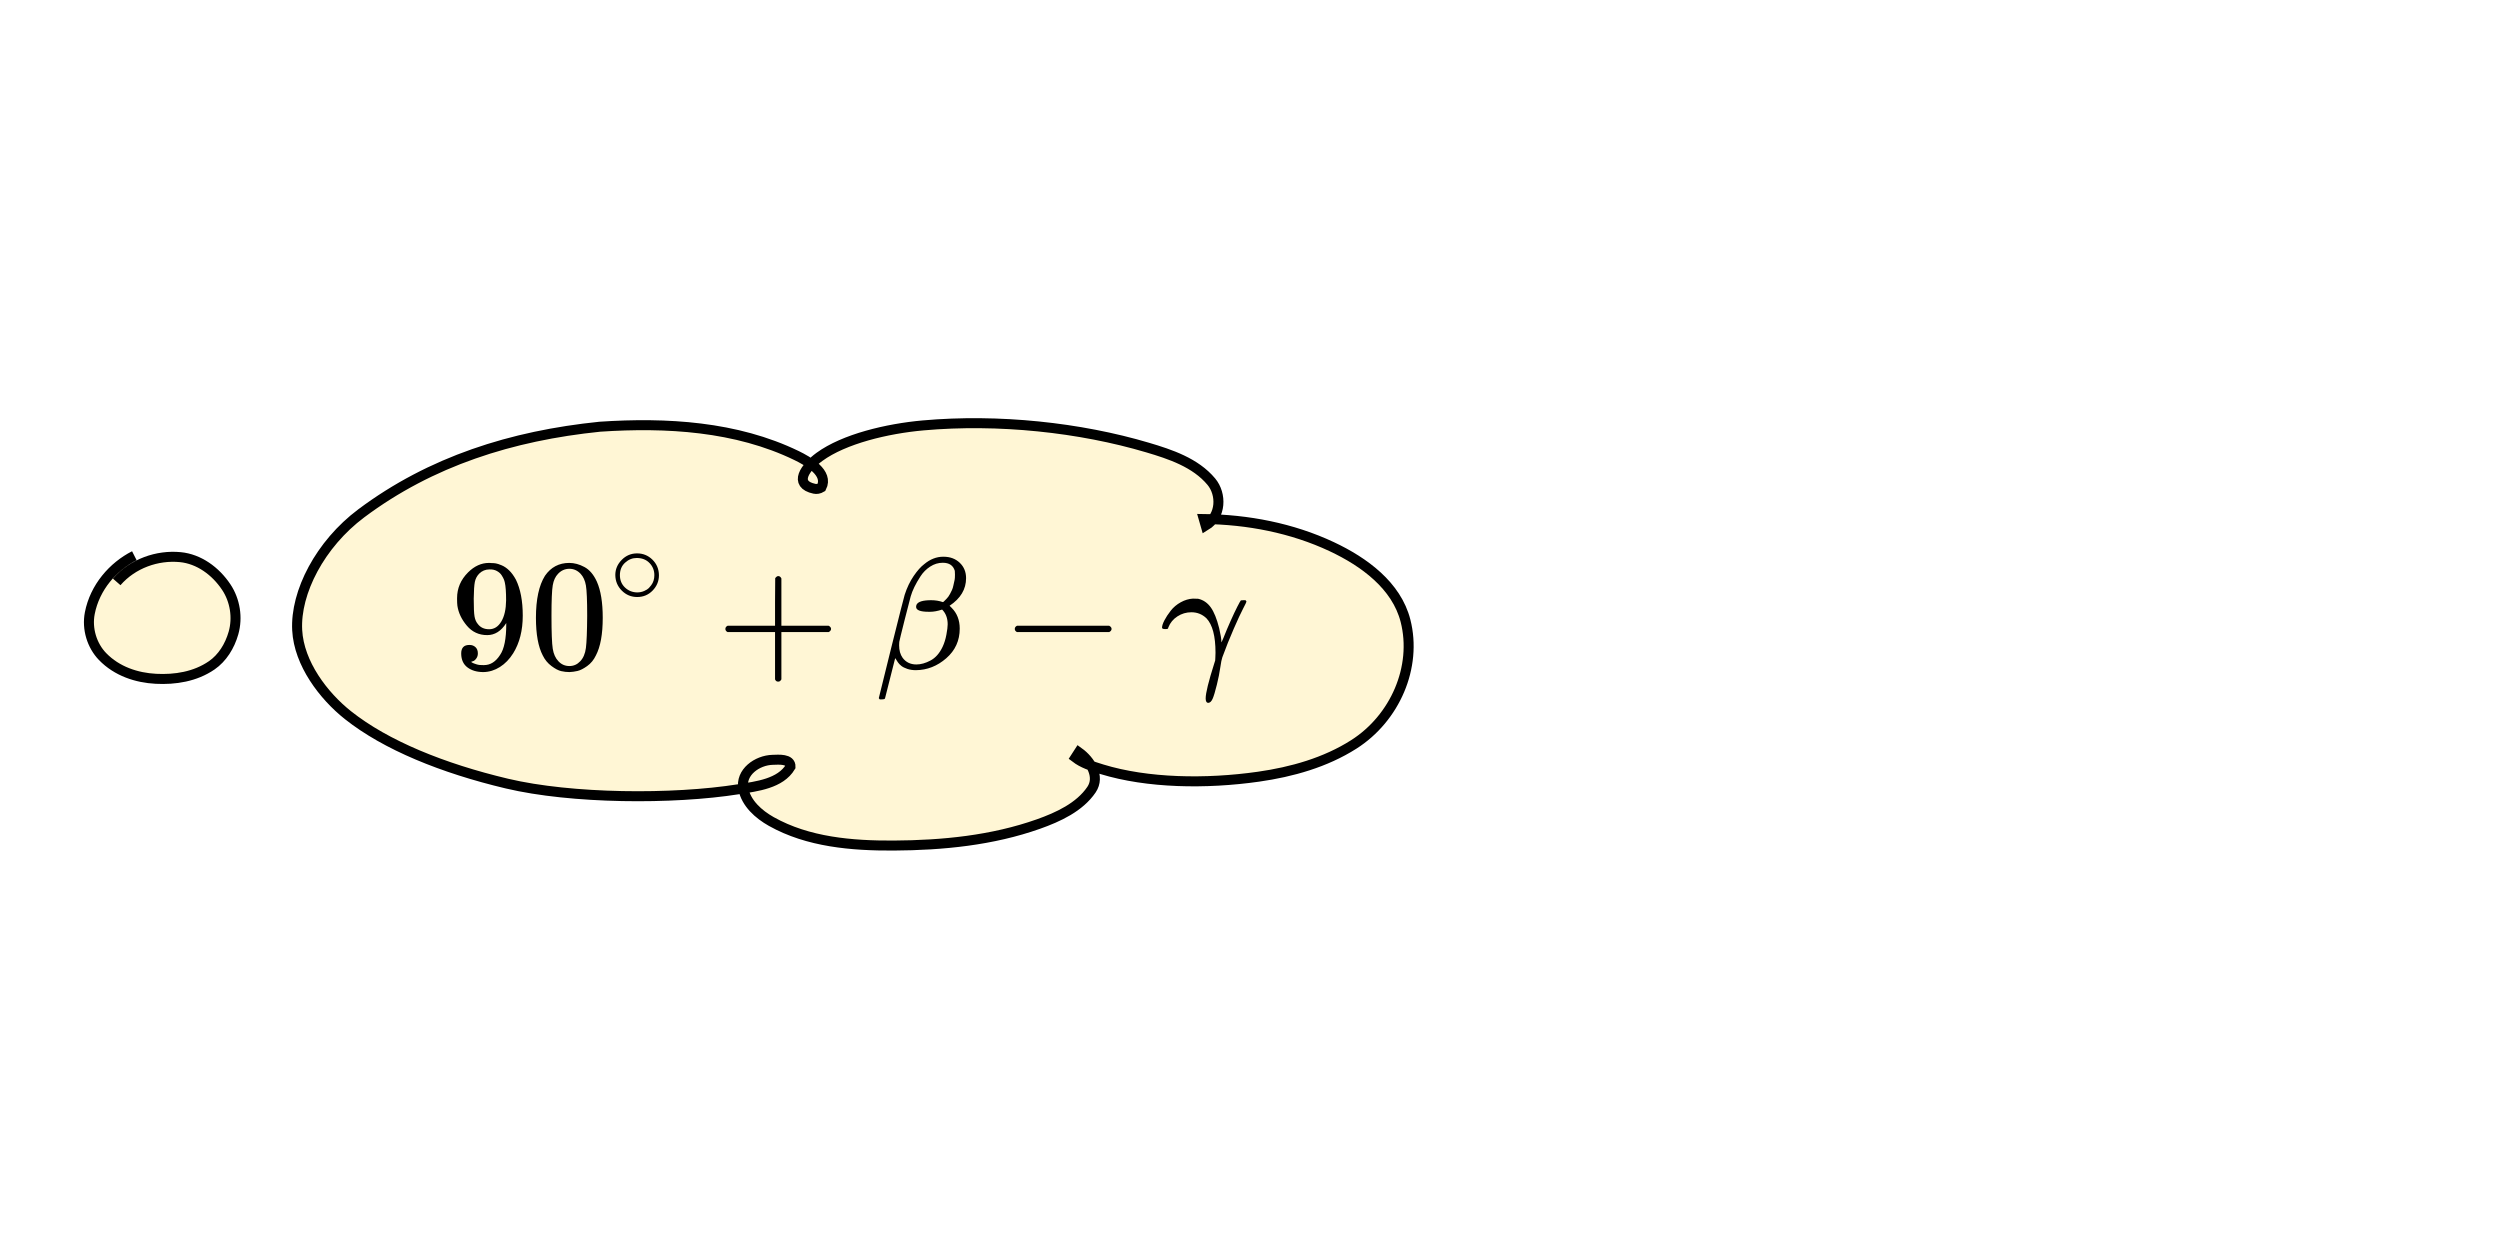
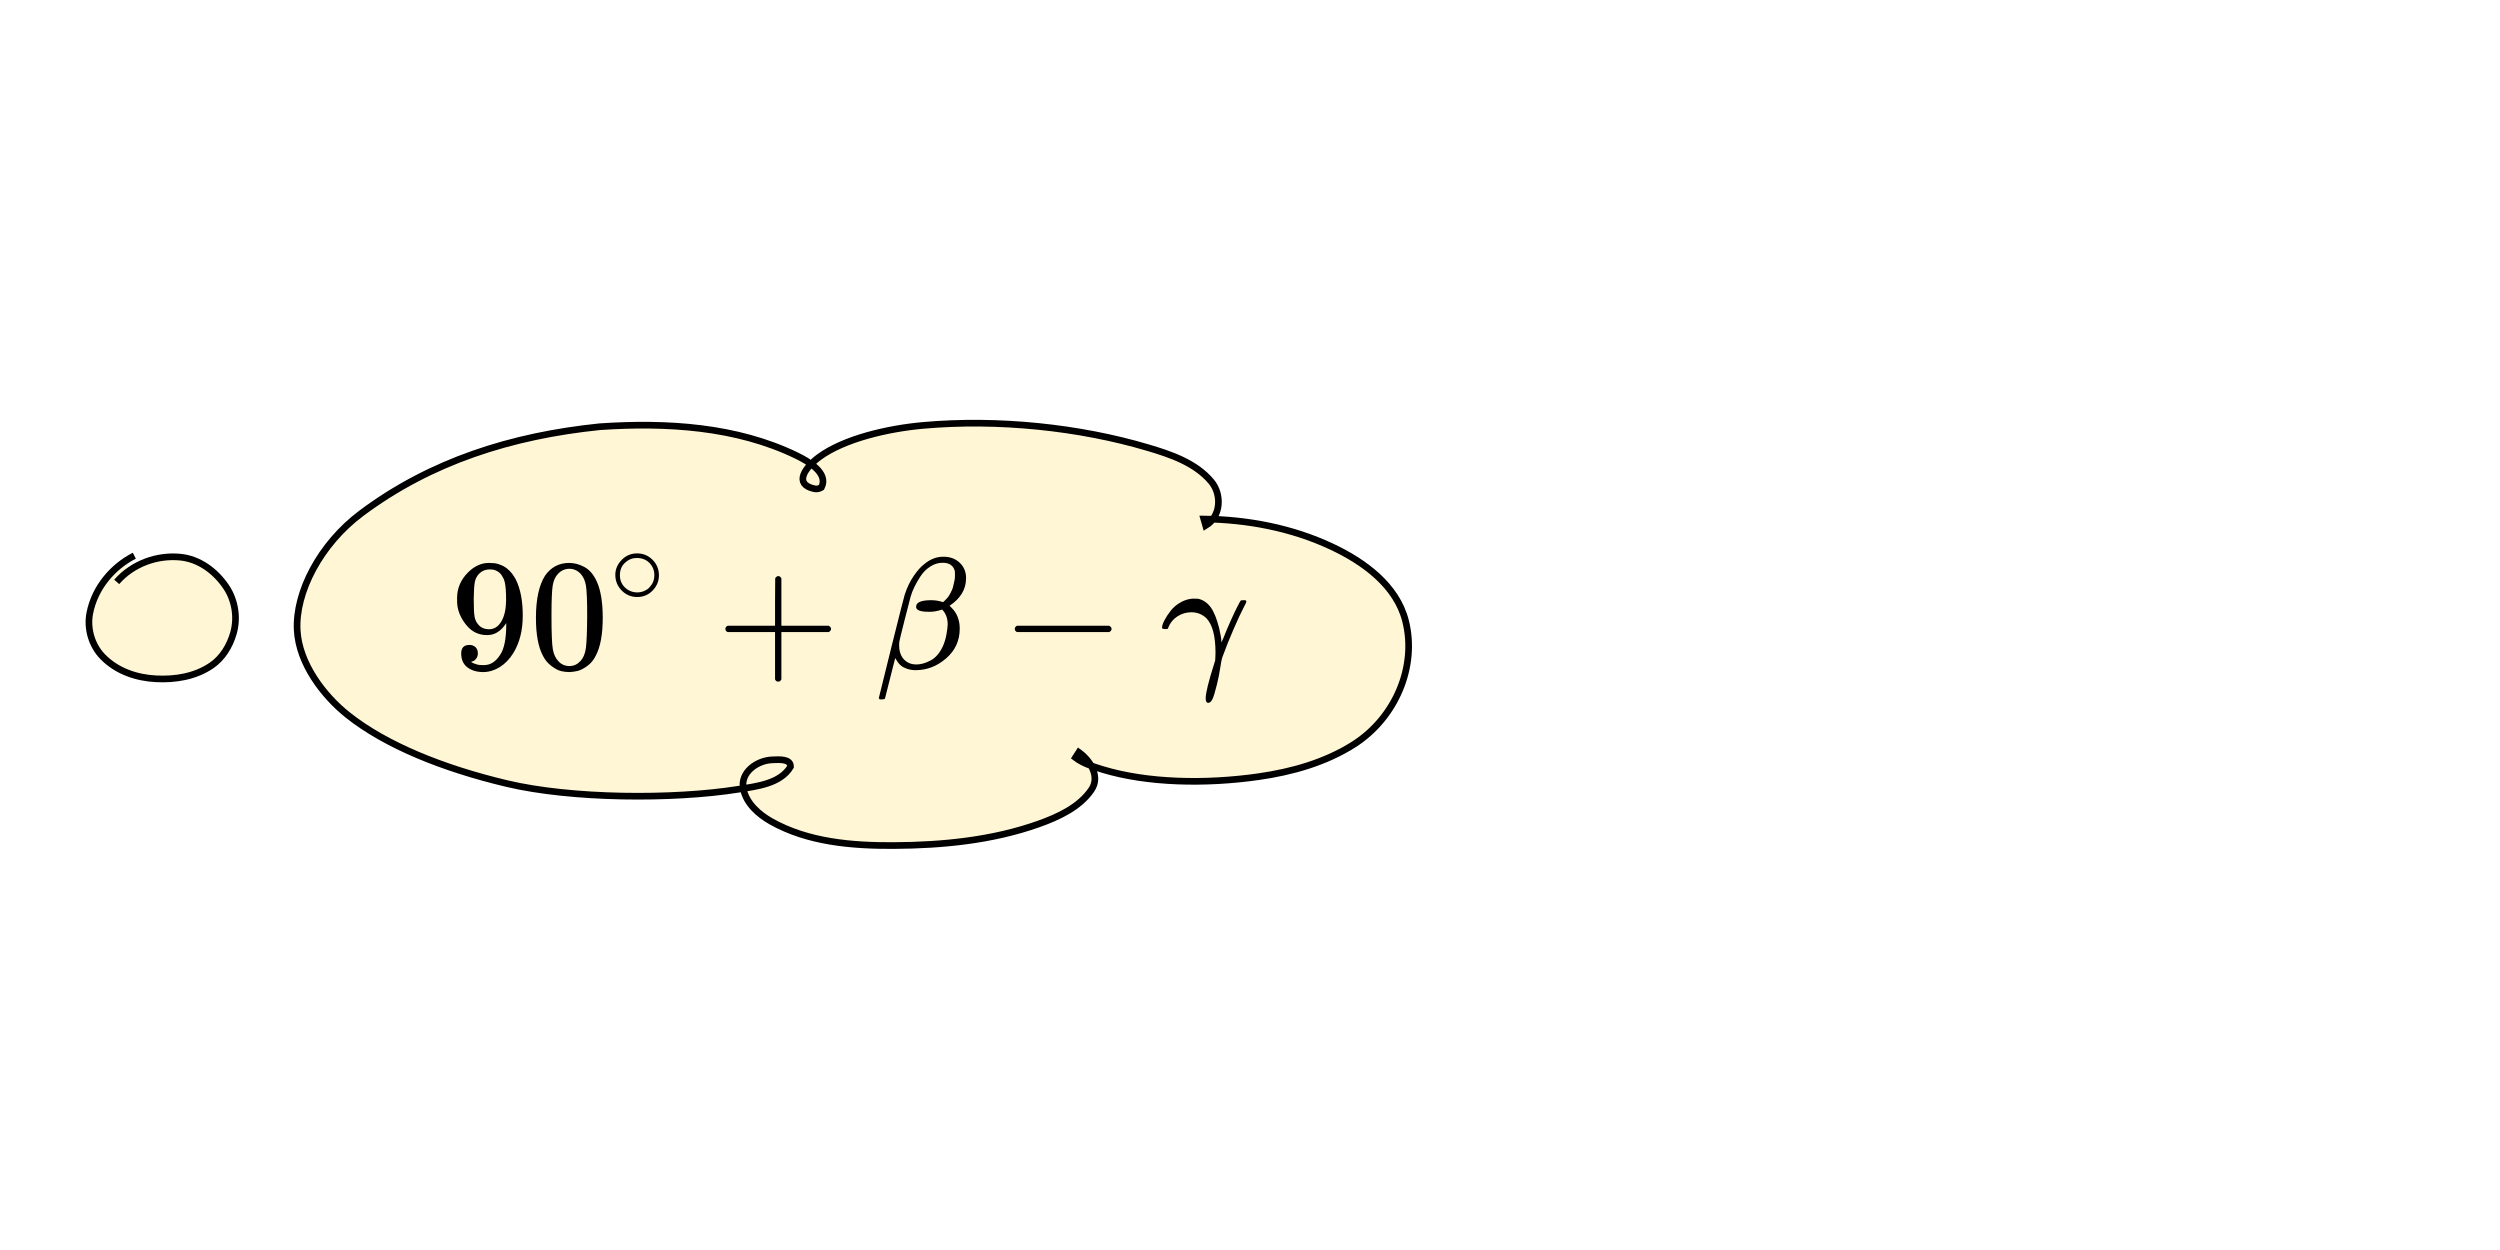
- <svg xmlns="http://www.w3.org/2000/svg" width="300" height="150">
-   <path d="M16.12 66.685c-2.55 1.295-4.746 3.794-5.345 6.9-.364 1.884.26 3.886 1.532 5.201 1.725 1.782 4.102 2.55 6.401 2.67 2.3.12 4.719-.25 6.705-1.62 1.266-.873 2.156-2.296 2.605-3.875.53-1.863.18-3.93-.854-5.49-1.302-1.963-3.309-3.4-5.531-3.614-2.751-.266-5.693.75-7.629 2.972M162.104-56.172c-.953-2.943 1.051-5.867 3.32-7.742 6.26-5.178 14.961-6.356 23.02-6.132 7.99.223 16.524 2.095 23.906 5.644 2.104 1.011 5.662 4.07 5.04 5.601-1.073-.424-2.21-1.256-2.086-2.342.152-1.343 1.631-2.055 2.763-2.476 2.846-1.06 6.305-1.13 8.981-.976 3.059.176 6.35.967 8.483 3.307 1.112 1.22 1.911 2.857 1.703 4.554a5.85 5.85 0 0 1-.497 1.771l-.675-.859c5.262-.02 12.718.692 17.53 3.15 3.932 2.008 7.845 5.17 9.067 9.939 1.475 5.761-1.035 12.186-5.919 15.557-3.374 2.329-7.364 3.577-11.359 4.247-6.3 1.057-13.321 1.061-18.793-.576-1.292-.387-2.334-.724-3.22-1.402l.4-.675c1.389.999 2.64 2.975 1.606 4.637-1.383 2.224-3.942 3.506-6.284 4.421-5.498 2.148-11.45 2.87-17.332 3.012-4.997.12-10.284-.241-14.728-2.736-1.545-.867-3.059-2.217-3.432-4.031-.422-2.054 1.596-3.596 3.443-3.68.7-.033 2.183-.22 2.168.826-1.173 2.133-3.995 2.52-6.163 2.92-7.91 1.462-20.07 1.579-27.825-.189-11.92-2.717-24.94-7.165-25.553-19.482-.288-5.791 3.043-10.547 7.324-14.004 6.856-5.534 20.467-6.594 28.552-3.655" style="fill:#fff6d5;fill-opacity:1;stroke:#000;stroke-width:1.2;stroke-dasharray:none" />
-   <path d="M-79.435 197.4h56.115v-32.202h-19.425l-8.513-10.884-8.752 10.884h-19.425z" style="fill:#bdffff;fill-opacity:1;stroke:#000;stroke-width:1.5;stroke-dasharray:none;stroke-dashoffset:1.7" />
-   <path d="M-48.463-66.105c-1.489-.896-3.372-.728-4.95-.213-2.29.747-3.804 2.883-4.554 5.104-1.009 2.991-.639 6.522 1.373 9.012 1.953 2.416 5.578 3.294 8.43 1.991 1.94-.885 3.666-2.404 4.346-4.47.887-2.698.649-5.869-1.03-8.214-1.316-1.835-3.575-3.077-5.854-2.882-.306.025-.602.118-.906.166" style="display:inline;fill:#e5f6ff;fill-opacity:1;stroke:#000;stroke-width:1;stroke-dasharray:none" />
-   <path d="M544.878 62.264c-3.08-1.189-8.8.557-11.934 2.355-4.357 2.5-8.323 6.072-9.071 10.851-.57 3.638 2.455 7.398 5.438 9.47 5.16 3.583 11.718 5.717 19.415 7.386 7.723 1.674 20.223 1.983 28.156.82 2.175-.318 4.996-.848 6.206-2.705.033-.92-1.454-.779-2.154-.761-1.848.046-3.892 1.37-3.506 3.183.34 1.602 1.831 2.812 3.36 3.598 4.4 2.262 9.68 2.662 14.678 2.633 5.883-.034 11.848-.577 17.382-2.38 2.358-.769 4.939-1.857 6.361-3.79 1.063-1.446-.153-3.203-1.524-4.103l-.412.587c.873.61 1.91.923 3.195 1.283 5.442 1.524 12.462 1.629 18.78.797 4.006-.528 8.017-1.564 11.432-3.56 4.942-2.888 7.608-8.508 6.19-13.594-1.082-3.882-4.976-6.475-8.865-8.145-4.763-2.044-10.092-2.979-15.353-3.025l.063.027c1.81-.65 2.096-2.751.84-4.133-1.908-2.098-4.952-3.014-7.64-3.742-8.166-2.214-17.913-3.162-26.948-2.419-4.325.356-9.49 1.49-12.444 3.47-1.694 1.135-3.18 3.008-.598 3.507.261.05.548.011.844-.15.89-1.586-1.619-2.89-2.994-3.499-7.237-3.209-15.626-3.651-23.606-3.153-5.698.357-11.176 1.848-14.672 3.795-1.004.56-5.807 3.896-.632 5.857M451.804 74.427c1.413 5.785-1.26 12.173-6.204 15.453-3.417 2.266-7.429 3.44-11.436 4.037-6.319.94-13.338.815-18.78-.923-1.284-.41-2.32-.767-3.193-1.462l.413-.667c1.37 1.024 2.585 3.024 1.52 4.666-1.425 2.198-4.006 3.433-6.365 4.305-5.536 2.045-11.501 2.657-17.385 2.69-4.998.029-10.277-.43-14.675-3.007-1.528-.895-3.017-2.272-3.356-4.093-.384-2.062 1.661-3.566 3.51-3.617.7-.02 2.187-.178 2.153.867-1.213 2.11-4.042 2.446-6.217 2.806-7.935 1.316-20.096 1.207-27.816-.703-7.695-1.904-14.529-4.792-19.081-8.558-2.928-2.423-5.876-6.45-6.087-10.62-.24-4.74 2.76-10.765 7.694-14.61 8.343-6.503 18.048-9.7 28.626-10.827 7.98-.56 16.368-.049 23.603 3.606 1.374.695 3.881 2.179 2.99 3.982-.296.183-.583.228-.845.17-2.58-.57-1.093-2.699.602-3.988 2.956-2.249 8.123-3.533 12.448-3.934 9.036-.837 18.782.25 26.945 2.774 2.687.831 5.73 1.875 7.636 4.262 1.255 1.573 1.196 4.307-.68 5.491l-.227-.823c5.261.058 10.59 1.125 15.35 3.454 3.888 1.902 7.779 4.855 8.857 9.27" style="fill:#fff6d5;fill-opacity:1;stroke:#000;stroke-width:1.2;stroke-dasharray:none" />
-   <path d="M13.244-75.274c-.813-2.985 1.325-5.812 3.679-7.58 6.496-4.877 15.243-5.646 23.282-5.045 7.97.597 16.408 2.867 23.616 6.758 2.054 1.109 5.465 4.331 4.772 5.832-1.053-.475-2.15-1.36-1.975-2.438.216-1.334 1.726-1.976 2.876-2.344 2.893-.924 6.351-.833 9.017-.554 3.048.32 6.298 1.264 8.319 3.701 1.053 1.271 1.775 2.943 1.488 4.628a5.852 5.852 0 0 1-.58 1.747l-.634-.89c5.257.226 12.672 1.287 17.364 3.968 3.833 2.19 7.594 5.533 8.59 10.353 1.204 5.824-1.604 12.125-6.64 15.263-3.48 2.168-7.524 3.228-11.546 3.71-6.343.76-13.357.435-18.746-1.457-1.272-.446-2.298-.832-3.15-1.551l.431-.656c1.34 1.063 2.498 3.097 1.387 4.708-1.486 2.156-4.102 3.318-6.485 4.122-5.592 1.888-11.572 2.33-17.454 2.196-4.997-.114-10.261-.723-14.583-3.423-1.503-.939-2.952-2.358-3.24-4.188-.325-2.071 1.763-3.517 3.611-3.515.701 0 2.192-.116 2.128.928-1.272 2.075-4.11 2.33-6.293 2.628-7.97 1.09-20.123.636-27.786-1.493-11.78-3.273-24.577-8.326-24.612-20.658-.016-5.8 3.534-10.394 7.973-13.646 7.107-5.207 20.753-5.628 28.692-2.313" style="fill:#e5f6ff;fill-opacity:1;stroke:#000;stroke-width:1;stroke-dasharray:none" />
-   <path d="M-133.312 217.962h161.04v32.202h-69.944l20.097 116.262-41.249-116.262h-69.944z" style="fill:#fff6d5;stroke:#000;stroke-width:1.5;stroke-dasharray:none;stroke-dashoffset:1.7" />
-   <path d="M168.662 74.495c1.413 5.553-1.26 11.685-6.205 14.833-3.416 2.175-7.428 3.303-11.435 3.875-6.32.902-13.339.782-18.78-.886-1.284-.394-2.32-.737-3.193-1.403l.413-.64c1.37.983 2.584 2.902 1.52 4.479-1.425 2.109-4.007 3.295-6.365 4.131-5.536 1.964-11.502 2.551-17.385 2.583-4.998.027-10.277-.413-14.675-2.886-1.528-.86-3.017-2.182-3.357-3.93-.384-1.979 1.662-3.423 3.51-3.471.7-.019 2.187-.171 2.153.832-1.212 2.026-4.041 2.348-6.216 2.694-7.935 1.262-20.096 1.158-27.817-.675-7.695-1.828-14.528-4.6-19.08-8.215-2.929-2.326-5.876-6.192-6.087-10.195-.24-4.549 2.759-10.332 7.693-14.023 8.344-6.241 18.048-9.311 28.626-10.392 7.981-.538 16.369-.047 23.603 3.461 1.375.667 3.882 2.091 2.99 3.822-.296.176-.583.219-.844.163-2.58-.547-1.094-2.59.602-3.828 2.956-2.158 8.122-3.391 12.447-3.776 9.037-.803 18.783.24 26.946 2.663 2.687.798 5.73 1.8 7.636 4.091 1.255 1.51 1.195 4.134-.68 5.27l-.227-.79c5.26.056 10.59 1.08 15.35 3.316 3.887 1.826 7.778 4.66 8.857 8.897" style="fill:#fff6d5;fill-opacity:1;stroke:#000;stroke-width:1.2;stroke-dasharray:none" />
-   <path d="M60.751 74.766q-.914 1.447-2.285 1.447-1.485 0-2.437-1.123-.952-1.124-1.142-2.4-.038-.304-.038-.76v-.153q0-1.77 1.314-3.085 1.142-1.142 2.513-1.142h.114q.076 0 .152.019h.077q.228 0 .476.038.247.038.704.229.457.19.895.609t.819 1.123q.818 1.676.818 4.303 0 2.666-1.142 4.513-.666 1.066-1.6 1.656-.932.59-1.98.61-1.16 0-1.903-.553-.743-.552-.762-1.637-.02-1.085 1.009-1.066.419 0 .705.266.285.267.285.743 0 .342-.171.59-.172.247-.305.305-.133.057-.247.095l-.077.019q0 .038.134.114.133.076.495.19.362.115.8.096h.114q1.142 0 1.923-1.219.742-1.066.742-3.694zm-2.056.743q.914 0 1.466-.933.552-.933.571-2.533 0-1.485-.152-2.132-.038-.19-.114-.38-.076-.191-.267-.496-.19-.305-.571-.514-.38-.21-.895-.19-.723 0-1.238.514-.4.419-.514.99-.114.57-.133 1.999 0 1.58.095 2.132.095.553.381.895.476.648 1.371.648zM65.397 69.092q1.066-1.542 2.913-1.542.914 0 1.828.495t1.485 1.752q.705 1.58.705 4.34 0 2.952-.82 4.513-.38.8-1.046 1.276-.667.476-1.162.59-.495.114-.97.133-.496 0-.99-.114-.496-.114-1.162-.61-.667-.494-1.048-1.275-.818-1.561-.818-4.512 0-3.313 1.085-5.046zm4.284-.228q-.571-.61-1.352-.61-.8 0-1.37.61-.477.495-.629 1.37-.152.876-.152 3.656 0 3.009.152 3.96.152.953.685 1.505.534.57 1.314.57.762 0 1.295-.57.552-.571.685-1.6.134-1.028.153-3.865 0-2.76-.153-3.636-.152-.876-.628-1.39zM73.837 69.004q0-1.037.768-1.817.767-.781 1.844-.781t1.844.754q.767.754.78 1.87 0 1.05-.753 1.832-.754.78-1.858.78-1.077 0-1.844-.767-.767-.767-.78-1.871zm2.558-2.046q-.767 0-1.387.565-.619.565-.619 1.494 0 .902.606 1.481.606.579 1.467.592.458 0 .848-.175.39-.175.552-.35.162-.175.283-.336.377-.498.377-1.212 0-.848-.579-1.453-.579-.606-1.548-.606zM87.046 75.718v-.247q0-.248.266-.381h5.693v-2.856l.02-2.856q.19-.248.36-.248.248 0 .382.286v5.674h5.674q.285.152.285.38 0 .23-.285.381h-5.674v5.674q-.153.267-.343.267h-.076q-.229 0-.343-.267v-5.674h-5.693q-.266-.133-.266-.38zM105.571 83.924q-.114-.114-.114-.152 0-.057 1.504-6.093 1.505-6.035 1.6-6.302.419-1.295 1.085-2.266.666-.97 1.257-1.409 1.066-.895 2.284-.895h.039q1.18 0 1.942.724.761.723.761 1.847 0 1.999-1.98 3.313l.248.247q.97.971.97 2.494 0 2.152-1.618 3.561-1.618 1.409-3.636 1.428-.572 0-1.029-.152-.457-.153-.723-.362-.267-.21-.419-.438-.152-.229-.228-.362-.077-.133-.096-.114L106.2 83.81q-.038.114-.381.114zm6.17-11.9q.742 0 1.408.229l.096-.057.133-.134.19-.19q.134-.133.229-.267.095-.133.21-.342.113-.21.228-.457.114-.248.171-.552.057-.305.152-.686.038-.171.038-.628 0-.343-.019-.438-.285-.971-1.447-.971-.8 0-1.504.457t-1.161 1.161q-.457.705-.743 1.295-.285.59-.438 1.123-.095.305-.723 2.8-.629 2.493-.648 2.665-.019.095-.019.4 0 .914.42 1.504.59.8 1.656.8.8 0 1.694-.476.895-.476 1.447-1.638.305-.647.457-1.466.153-.819.153-1.238 0-1.104-.667-1.77-.8.266-1.428.266h-.19q-1.504 0-1.504-.59 0-.133.057-.267.266-.533 1.751-.533zM121.774 75.718v-.247q0-.248.267-.381h11.062q.286.152.286.38 0 .23-.286.381h-11.062q-.267-.133-.267-.38zM139.824 75.49q-.38 0-.38-.172 0-.323.285-.876.286-.552.762-1.161.476-.61 1.2-1.01.723-.399 1.465-.437.514 0 .629.019.914.21 1.504 1.028.59.819 1.009 2.494.267 1.143.267 1.619 0 .076.019.076l.228-.514q.38-.971.857-2.037.476-1.067.819-1.733.342-.666.418-.743.039-.019.305-.019h.248q.114.115.114.172 0 .076-.4.837-.4.762-1.123 2.419-.724 1.656-1.371 3.427-.114.304-.248 1.237-.133.933-.4 2.019-.304 1.237-.514 1.713-.21.476-.514.495-.323 0-.323-.533 0-.952 1.028-4.189l.114-.361.019-.343q.02-.19.02-.59 0-2.99-1.086-4.132-.762-.724-1.809-.724-.914 0-1.676.495-.761.495-1.085 1.314-.038.172-.076.172-.038.038-.305.038z" />
+ <svg xmlns="http://www.w3.org/2000/svg" width="300" height="150" version="1.1" id="svg8">
+   <defs id="defs8" />
+   <g id="layer54">
+     <path style="fill:#fff6d5;fill-opacity:1;stroke:#000;stroke-width:0.8;stroke-dasharray:none" d="m 16.12,66.685 c -2.55,1.295 -4.746,3.794 -5.345,6.9 -0.364,1.884 0.26,3.886 1.532,5.201 1.725,1.782 4.102,2.55 6.401,2.67 2.3,0.12 4.719,-0.25 6.705,-1.62 1.266,-0.873 2.156,-2.296 2.605,-3.875 0.53,-1.863 0.18,-3.93 -0.854,-5.49 -1.302,-1.963 -3.309,-3.4 -5.531,-3.614 -2.751,-0.266 -5.693,0.75 -7.629,2.972" id="path1" />
+     <path d="M168.662 74.495c1.413 5.553-1.26 11.685-6.205 14.833-3.416 2.175-7.428 3.303-11.435 3.875-6.32.902-13.339.782-18.78-.886-1.284-.394-2.32-.737-3.193-1.403l.413-.64c1.37.983 2.584 2.902 1.52 4.479-1.425 2.109-4.007 3.295-6.365 4.131-5.536 1.964-11.502 2.551-17.385 2.583-4.998.027-10.277-.413-14.675-2.886-1.528-.86-3.017-2.182-3.357-3.93-.384-1.979 1.662-3.423 3.51-3.471.7-.019 2.187-.171 2.153.832-1.212 2.026-4.041 2.348-6.216 2.694-7.935 1.262-20.096 1.158-27.817-.675-7.695-1.828-14.528-4.6-19.08-8.215-2.929-2.326-5.876-6.192-6.087-10.195-.24-4.549 2.759-10.332 7.693-14.023 8.344-6.241 18.048-9.311 28.626-10.392 7.981-.538 16.369-.047 23.603 3.461 1.375.667 3.882 2.091 2.99 3.822-.296.176-.583.219-.844.163-2.58-.547-1.094-2.59.602-3.828 2.956-2.158 8.122-3.391 12.447-3.776 9.037-.803 18.783.24 26.946 2.663 2.687.798 5.73 1.8 7.636 4.091 1.255 1.51 1.195 4.134-.68 5.27l-.227-.79c5.26.056 10.59 1.08 15.35 3.316 3.887 1.826 7.778 4.66 8.857 8.897" style="fill:#fff6d5;fill-opacity:1;stroke:#000;stroke-width:0.8;stroke-dasharray:none" id="path7" />
+   </g>
+   <g id="layer55">
+     <path d="M60.751 74.766q-.914 1.447-2.285 1.447-1.485 0-2.437-1.123-.952-1.124-1.142-2.4-.038-.304-.038-.76v-.153q0-1.77 1.314-3.085 1.142-1.142 2.513-1.142h.114q.076 0 .152.019h.077q.228 0 .476.038.247.038.704.229.457.19.895.609t.819 1.123q.818 1.676.818 4.303 0 2.666-1.142 4.513-.666 1.066-1.6 1.656-.932.59-1.98.61-1.16 0-1.903-.553-.743-.552-.762-1.637-.02-1.085 1.009-1.066.419 0 .705.266.285.267.285.743 0 .342-.171.59-.172.247-.305.305-.133.057-.247.095l-.077.019q0 .038.134.114.133.076.495.19.362.115.8.096h.114q1.142 0 1.923-1.219.742-1.066.742-3.694zm-2.056.743q.914 0 1.466-.933.552-.933.571-2.533 0-1.485-.152-2.132-.038-.19-.114-.38-.076-.191-.267-.496-.19-.305-.571-.514-.38-.21-.895-.19-.723 0-1.238.514-.4.419-.514.99-.114.57-.133 1.999 0 1.58.095 2.132.095.553.381.895.476.648 1.371.648zM65.397 69.092q1.066-1.542 2.913-1.542.914 0 1.828.495t1.485 1.752q.705 1.58.705 4.34 0 2.952-.82 4.513-.38.8-1.046 1.276-.667.476-1.162.59-.495.114-.97.133-.496 0-.99-.114-.496-.114-1.162-.61-.667-.494-1.048-1.275-.818-1.561-.818-4.512 0-3.313 1.085-5.046zm4.284-.228q-.571-.61-1.352-.61-.8 0-1.37.61-.477.495-.629 1.37-.152.876-.152 3.656 0 3.009.152 3.96.152.953.685 1.505.534.57 1.314.57.762 0 1.295-.57.552-.571.685-1.6.134-1.028.153-3.865 0-2.76-.153-3.636-.152-.876-.628-1.39zM73.837 69.004q0-1.037.768-1.817.767-.781 1.844-.781t1.844.754q.767.754.78 1.87 0 1.05-.753 1.832-.754.78-1.858.78-1.077 0-1.844-.767-.767-.767-.78-1.871zm2.558-2.046q-.767 0-1.387.565-.619.565-.619 1.494 0 .902.606 1.481.606.579 1.467.592.458 0 .848-.175.39-.175.552-.35.162-.175.283-.336.377-.498.377-1.212 0-.848-.579-1.453-.579-.606-1.548-.606zM87.046 75.718v-.247q0-.248.266-.381h5.693v-2.856l.02-2.856q.19-.248.36-.248.248 0 .382.286v5.674h5.674q.285.152.285.38 0 .23-.285.381h-5.674v5.674q-.153.267-.343.267h-.076q-.229 0-.343-.267v-5.674h-5.693q-.266-.133-.266-.38zM105.571 83.924q-.114-.114-.114-.152 0-.057 1.504-6.093 1.505-6.035 1.6-6.302.419-1.295 1.085-2.266.666-.97 1.257-1.409 1.066-.895 2.284-.895h.039q1.18 0 1.942.724.761.723.761 1.847 0 1.999-1.98 3.313l.248.247q.97.971.97 2.494 0 2.152-1.618 3.561-1.618 1.409-3.636 1.428-.572 0-1.029-.152-.457-.153-.723-.362-.267-.21-.419-.438-.152-.229-.228-.362-.077-.133-.096-.114L106.2 83.81q-.038.114-.381.114zm6.17-11.9q.742 0 1.408.229l.096-.057.133-.134.19-.19q.134-.133.229-.267.095-.133.21-.342.113-.21.228-.457.114-.248.171-.552.057-.305.152-.686.038-.171.038-.628 0-.343-.019-.438-.285-.971-1.447-.971-.8 0-1.504.457t-1.161 1.161q-.457.705-.743 1.295-.285.59-.438 1.123-.095.305-.723 2.8-.629 2.493-.648 2.665-.019.095-.019.4 0 .914.42 1.504.59.8 1.656.8.8 0 1.694-.476.895-.476 1.447-1.638.305-.647.457-1.466.153-.819.153-1.238 0-1.104-.667-1.77-.8.266-1.428.266h-.19q-1.504 0-1.504-.59 0-.133.057-.267.266-.533 1.751-.533zM121.774 75.718v-.247q0-.248.267-.381h11.062q.286.152.286.38 0 .23-.286.381h-11.062q-.267-.133-.267-.38zM139.824 75.49q-.38 0-.38-.172 0-.323.285-.876.286-.552.762-1.161.476-.61 1.2-1.01.723-.399 1.465-.437.514 0 .629.019.914.21 1.504 1.028.59.819 1.009 2.494.267 1.143.267 1.619 0 .076.019.076l.228-.514q.38-.971.857-2.037.476-1.067.819-1.733.342-.666.418-.743.039-.019.305-.019h.248q.114.115.114.172 0 .076-.4.837-.4.762-1.123 2.419-.724 1.656-1.371 3.427-.114.304-.248 1.237-.133.933-.4 2.019-.304 1.237-.514 1.713-.21.476-.514.495-.323 0-.323-.533 0-.952 1.028-4.189l.114-.361.019-.343q.02-.19.02-.59 0-2.99-1.086-4.132-.762-.724-1.809-.724-.914 0-1.676.495-.761.495-1.085 1.314-.038.172-.076.172-.038.038-.305.038z" id="path8" />
+   </g>
+   <g id="layer56" style="display:none">
+     <path style="fill:#fff6d5;fill-opacity:1;stroke:#000000;stroke-width:1.2;stroke-dasharray:none" d="m 162.104,-56.172 c -0.953,-2.943 1.051,-5.867 3.32,-7.742 6.26,-5.178 14.961,-6.356 23.02,-6.132 7.99,0.223 16.524,2.095 23.906,5.644 2.104,1.011 5.662,4.07 5.04,5.601 -1.073,-0.424 -2.21,-1.256 -2.086,-2.342 0.152,-1.343 1.631,-2.055 2.763,-2.476 2.846,-1.06 6.305,-1.13 8.981,-0.976 3.059,0.176 6.35,0.967 8.483,3.307 1.112,1.22 1.911,2.857 1.703,4.554 a 5.85,5.85 0 0 1 -0.497,1.771 l -0.675,-0.859 c 5.262,-0.02 12.718,0.692 17.53,3.15 3.932,2.008 7.845,5.17 9.067,9.939 1.475,5.761 -1.035,12.186 -5.919,15.557 -3.374,2.329 -7.364,3.577 -11.359,4.247 -6.3,1.057 -13.321,1.061 -18.793,-0.576 -1.292,-0.387 -2.334,-0.724 -3.22,-1.402 l 0.4,-0.675 c 1.389,0.999 2.64,2.975 1.606,4.637 -1.383,2.224 -3.942,3.506 -6.284,4.421 -5.498,2.148 -11.45,2.87 -17.332,3.012 -4.997,0.12 -10.284,-0.241 -14.728,-2.736 -1.545,-0.867 -3.059,-2.217 -3.432,-4.031 -0.422,-2.054 1.596,-3.596 3.443,-3.68 0.7,-0.033 2.183,-0.22 2.168,0.826 -1.173,2.133 -3.995,2.52 -6.163,2.92 -7.91,1.462 -20.07,1.579 -27.825,-0.189 -11.92,-2.717 -24.94,-7.165 -25.553,-19.482 -0.288,-5.791 3.043,-10.547 7.324,-14.004 6.856,-5.534 20.467,-6.594 28.552,-3.655" id="path9" />
+     <path d="m -79.435,197.4 h 56.115 v -32.202 h -19.425 l -8.513,-10.884 -8.752,10.884 h -19.425 z" style="fill:#bdffff;fill-opacity:1;stroke:#000000;stroke-width:1.5;stroke-dasharray:none;stroke-dashoffset:1.7" id="path2" />
+     <path d="m -48.463,-66.105 c -1.489,-0.896 -3.372,-0.728 -4.95,-0.213 -2.29,0.747 -3.804,2.883 -4.554,5.104 -1.009,2.991 -0.639,6.522 1.373,9.012 1.953,2.416 5.578,3.294 8.43,1.991 1.94,-0.885 3.666,-2.404 4.346,-4.47 0.887,-2.698 0.649,-5.869 -1.03,-8.214 -1.316,-1.835 -3.575,-3.077 -5.854,-2.882 -0.306,0.025 -0.602,0.118 -0.906,0.166" style="display:inline;fill:#e5f6ff;fill-opacity:1;stroke:#000000;stroke-width:1;stroke-dasharray:none" id="path3" />
+     <path d="m 544.878,62.264 c -3.08,-1.189 -8.8,0.557 -11.934,2.355 -4.357,2.5 -8.323,6.072 -9.071,10.851 -0.57,3.638 2.455,7.398 5.438,9.47 5.16,3.583 11.718,5.717 19.415,7.386 7.723,1.674 20.223,1.983 28.156,0.82 2.175,-0.318 4.996,-0.848 6.206,-2.705 0.033,-0.92 -1.454,-0.779 -2.154,-0.761 -1.848,0.046 -3.892,1.37 -3.506,3.183 0.34,1.602 1.831,2.812 3.36,3.598 4.4,2.262 9.68,2.662 14.678,2.633 5.883,-0.034 11.848,-0.577 17.382,-2.38 2.358,-0.769 4.939,-1.857 6.361,-3.79 1.063,-1.446 -0.153,-3.203 -1.524,-4.103 l -0.412,0.587 c 0.873,0.61 1.91,0.923 3.195,1.283 5.442,1.524 12.462,1.629 18.78,0.797 4.006,-0.528 8.017,-1.564 11.432,-3.56 4.942,-2.888 7.608,-8.508 6.19,-13.594 -1.082,-3.882 -4.976,-6.475 -8.865,-8.145 -4.763,-2.044 -10.092,-2.979 -15.353,-3.025 l 0.063,0.027 c 1.81,-0.65 2.096,-2.751 0.84,-4.133 -1.908,-2.098 -4.952,-3.014 -7.64,-3.742 -8.166,-2.214 -17.913,-3.162 -26.948,-2.419 -4.325,0.356 -9.49,1.49 -12.444,3.47 -1.694,1.135 -3.18,3.008 -0.598,3.507 0.261,0.05 0.548,0.011 0.844,-0.15 0.89,-1.586 -1.619,-2.89 -2.994,-3.499 -7.237,-3.209 -15.626,-3.651 -23.606,-3.153 -5.698,0.357 -11.176,1.848 -14.672,3.795 -1.004,0.56 -5.807,3.896 -0.632,5.857 m -93.061,11.703 c 1.413,5.785 -1.26,12.173 -6.204,15.453 -3.417,2.266 -7.429,3.44 -11.436,4.037 -6.319,0.94 -13.338,0.815 -18.78,-0.923 -1.284,-0.41 -2.32,-0.767 -3.193,-1.462 l 0.413,-0.667 c 1.37,1.024 2.585,3.024 1.52,4.666 -1.425,2.198 -4.006,3.433 -6.365,4.305 -5.536,2.045 -11.501,2.657 -17.385,2.69 -4.998,0.029 -10.277,-0.43 -14.675,-3.007 -1.528,-0.895 -3.017,-2.272 -3.356,-4.093 -0.384,-2.062 1.661,-3.566 3.51,-3.617 0.7,-0.02 2.187,-0.178 2.153,0.867 -1.213,2.11 -4.042,2.446 -6.217,2.806 -7.935,1.316 -20.096,1.207 -27.816,-0.703 -7.695,-1.904 -14.529,-4.792 -19.081,-8.558 -2.928,-2.423 -5.876,-6.45 -6.087,-10.62 -0.24,-4.74 2.76,-10.765 7.694,-14.61 8.343,-6.503 18.048,-9.7 28.626,-10.827 7.98,-0.56 16.368,-0.049 23.603,3.606 1.374,0.695 3.881,2.179 2.99,3.982 -0.296,0.183 -0.583,0.228 -0.845,0.17 -2.58,-0.57 -1.093,-2.699 0.602,-3.988 2.956,-2.249 8.123,-3.533 12.448,-3.934 9.036,-0.837 18.782,0.25 26.945,2.774 2.687,0.831 5.73,1.875 7.636,4.262 1.255,1.573 1.196,4.307 -0.68,5.491 l -0.227,-0.823 c 5.261,0.058 10.59,1.125 15.35,3.454 3.888,1.902 7.779,4.855 8.857,9.27" style="fill:#fff6d5;fill-opacity:1;stroke:#000000;stroke-width:1.2;stroke-dasharray:none" id="path4" />
+     <path d="m 13.244,-75.274 c -0.813,-2.985 1.325,-5.812 3.679,-7.58 6.496,-4.877 15.243,-5.646 23.282,-5.045 7.97,0.597 16.408,2.867 23.616,6.758 2.054,1.109 5.465,4.331 4.772,5.832 -1.053,-0.475 -2.15,-1.36 -1.975,-2.438 0.216,-1.334 1.726,-1.976 2.876,-2.344 2.893,-0.924 6.351,-0.833 9.017,-0.554 3.048,0.32 6.298,1.264 8.319,3.701 1.053,1.271 1.775,2.943 1.488,4.628 a 5.852,5.852 0 0 1 -0.58,1.747 l -0.634,-0.89 c 5.257,0.226 12.672,1.287 17.364,3.968 3.833,2.19 7.594,5.533 8.59,10.353 1.204,5.824 -1.604,12.125 -6.64,15.263 -3.48,2.168 -7.524,3.228 -11.546,3.71 -6.343,0.76 -13.357,0.435 -18.746,-1.457 -1.272,-0.446 -2.298,-0.832 -3.15,-1.551 l 0.431,-0.656 c 1.34,1.063 2.498,3.097 1.387,4.708 -1.486,2.156 -4.102,3.318 -6.485,4.122 -5.592,1.888 -11.572,2.33 -17.454,2.196 -4.997,-0.114 -10.261,-0.723 -14.583,-3.423 -1.503,-0.939 -2.952,-2.358 -3.24,-4.188 -0.325,-2.071 1.763,-3.517 3.611,-3.515 0.701,0 2.192,-0.116 2.128,0.928 -1.272,2.075 -4.11,2.33 -6.293,2.628 -7.97,1.09 -20.123,0.636 -27.786,-1.493 -11.78,-3.273 -24.577,-8.326 -24.612,-20.658 -0.016,-5.8 3.534,-10.394 7.973,-13.646 7.107,-5.207 20.753,-5.628 28.692,-2.313" style="fill:#e5f6ff;fill-opacity:1;stroke:#000000;stroke-width:1;stroke-dasharray:none" id="path5" />
+     <path d="m -133.312,217.962 h 161.04 v 32.202 h -69.944 l 20.097,116.262 -41.249,-116.262 h -69.944 z" style="fill:#fff6d5;stroke:#000000;stroke-width:1.5;stroke-dasharray:none;stroke-dashoffset:1.7" id="path6" />
+   </g>
</svg>
